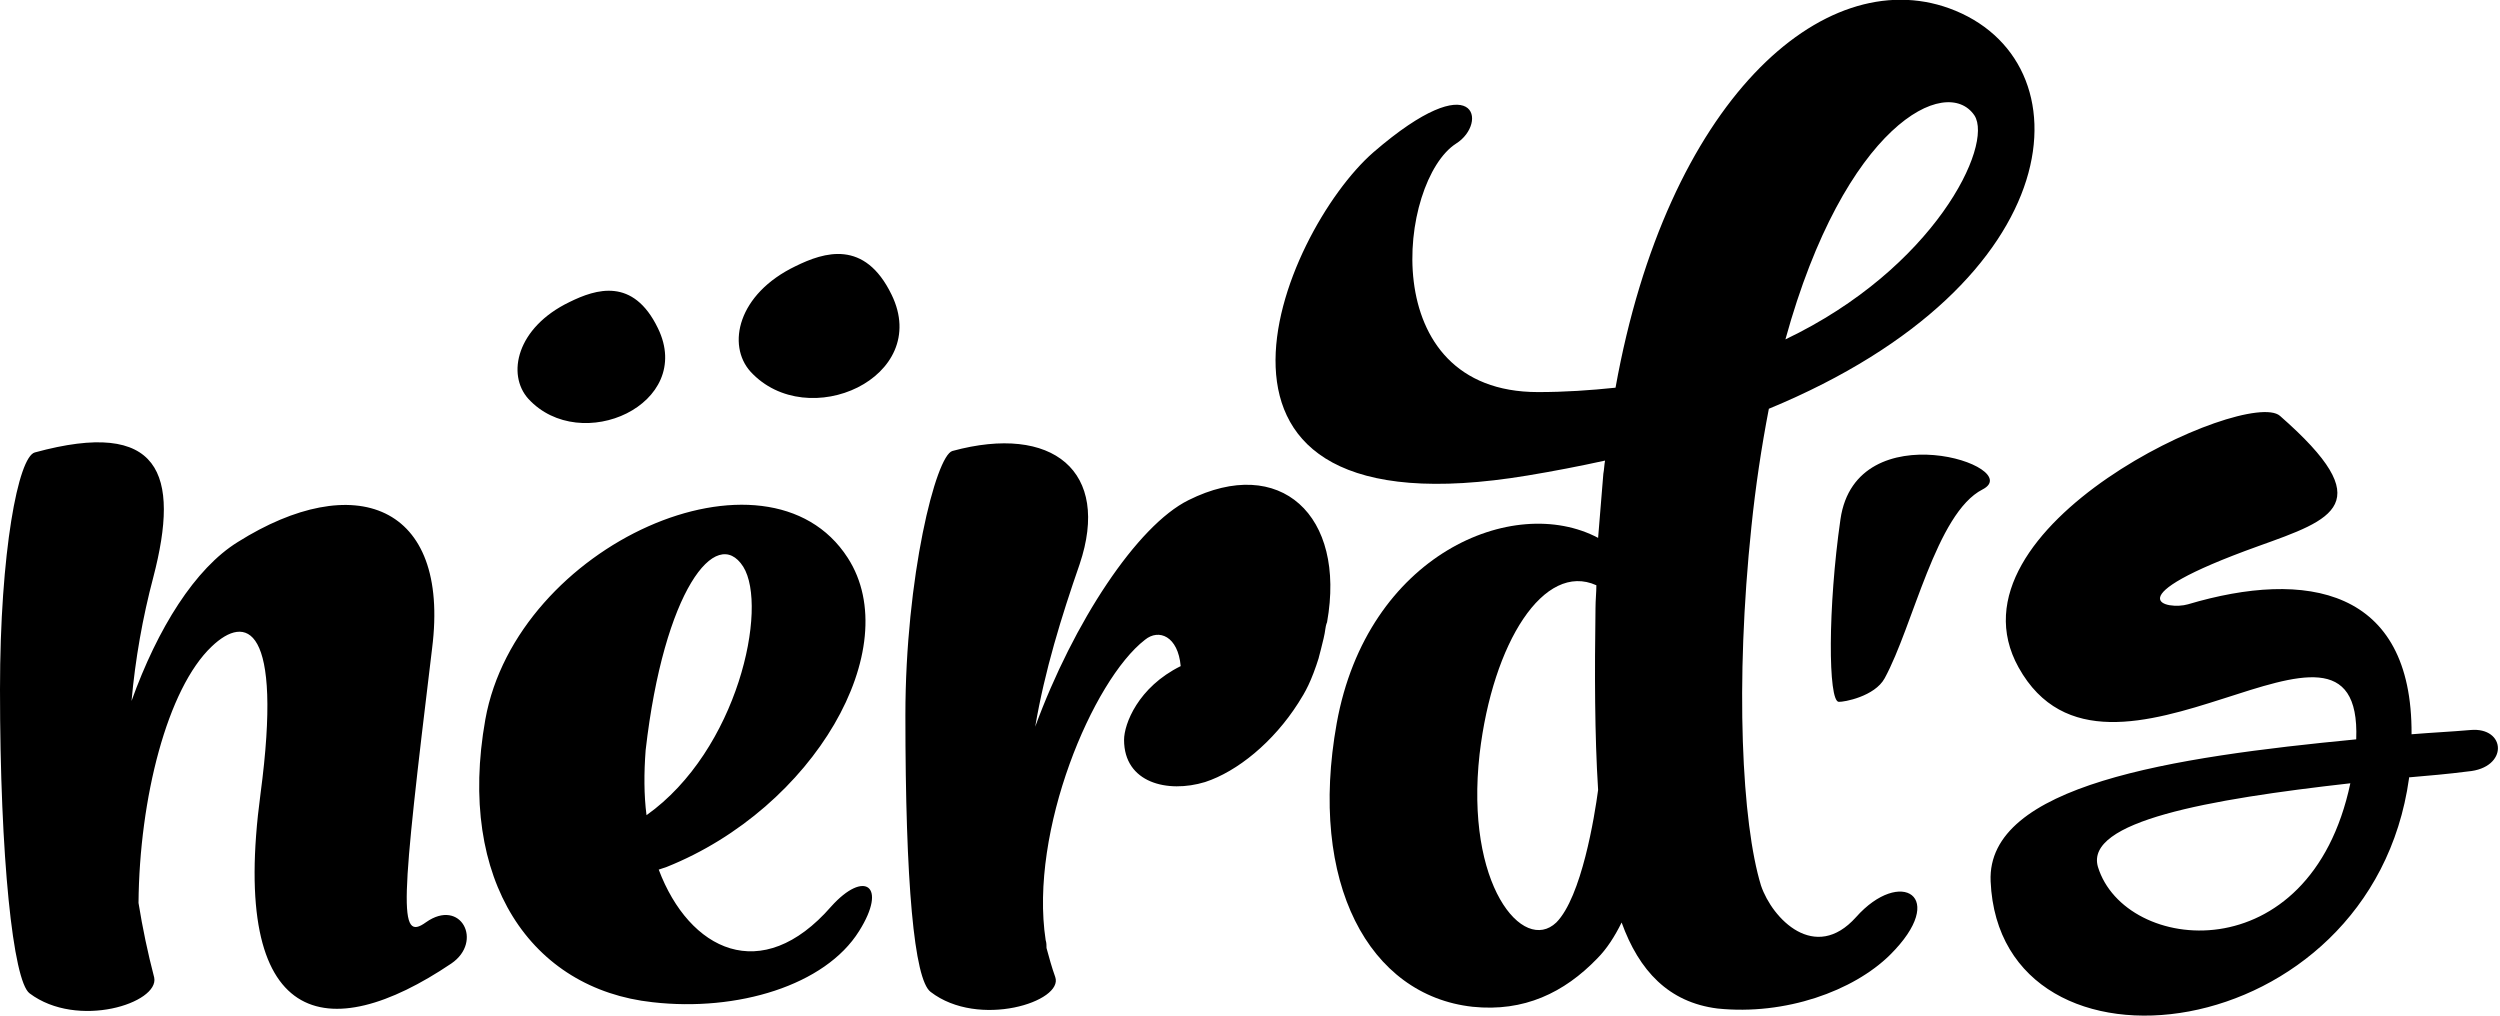
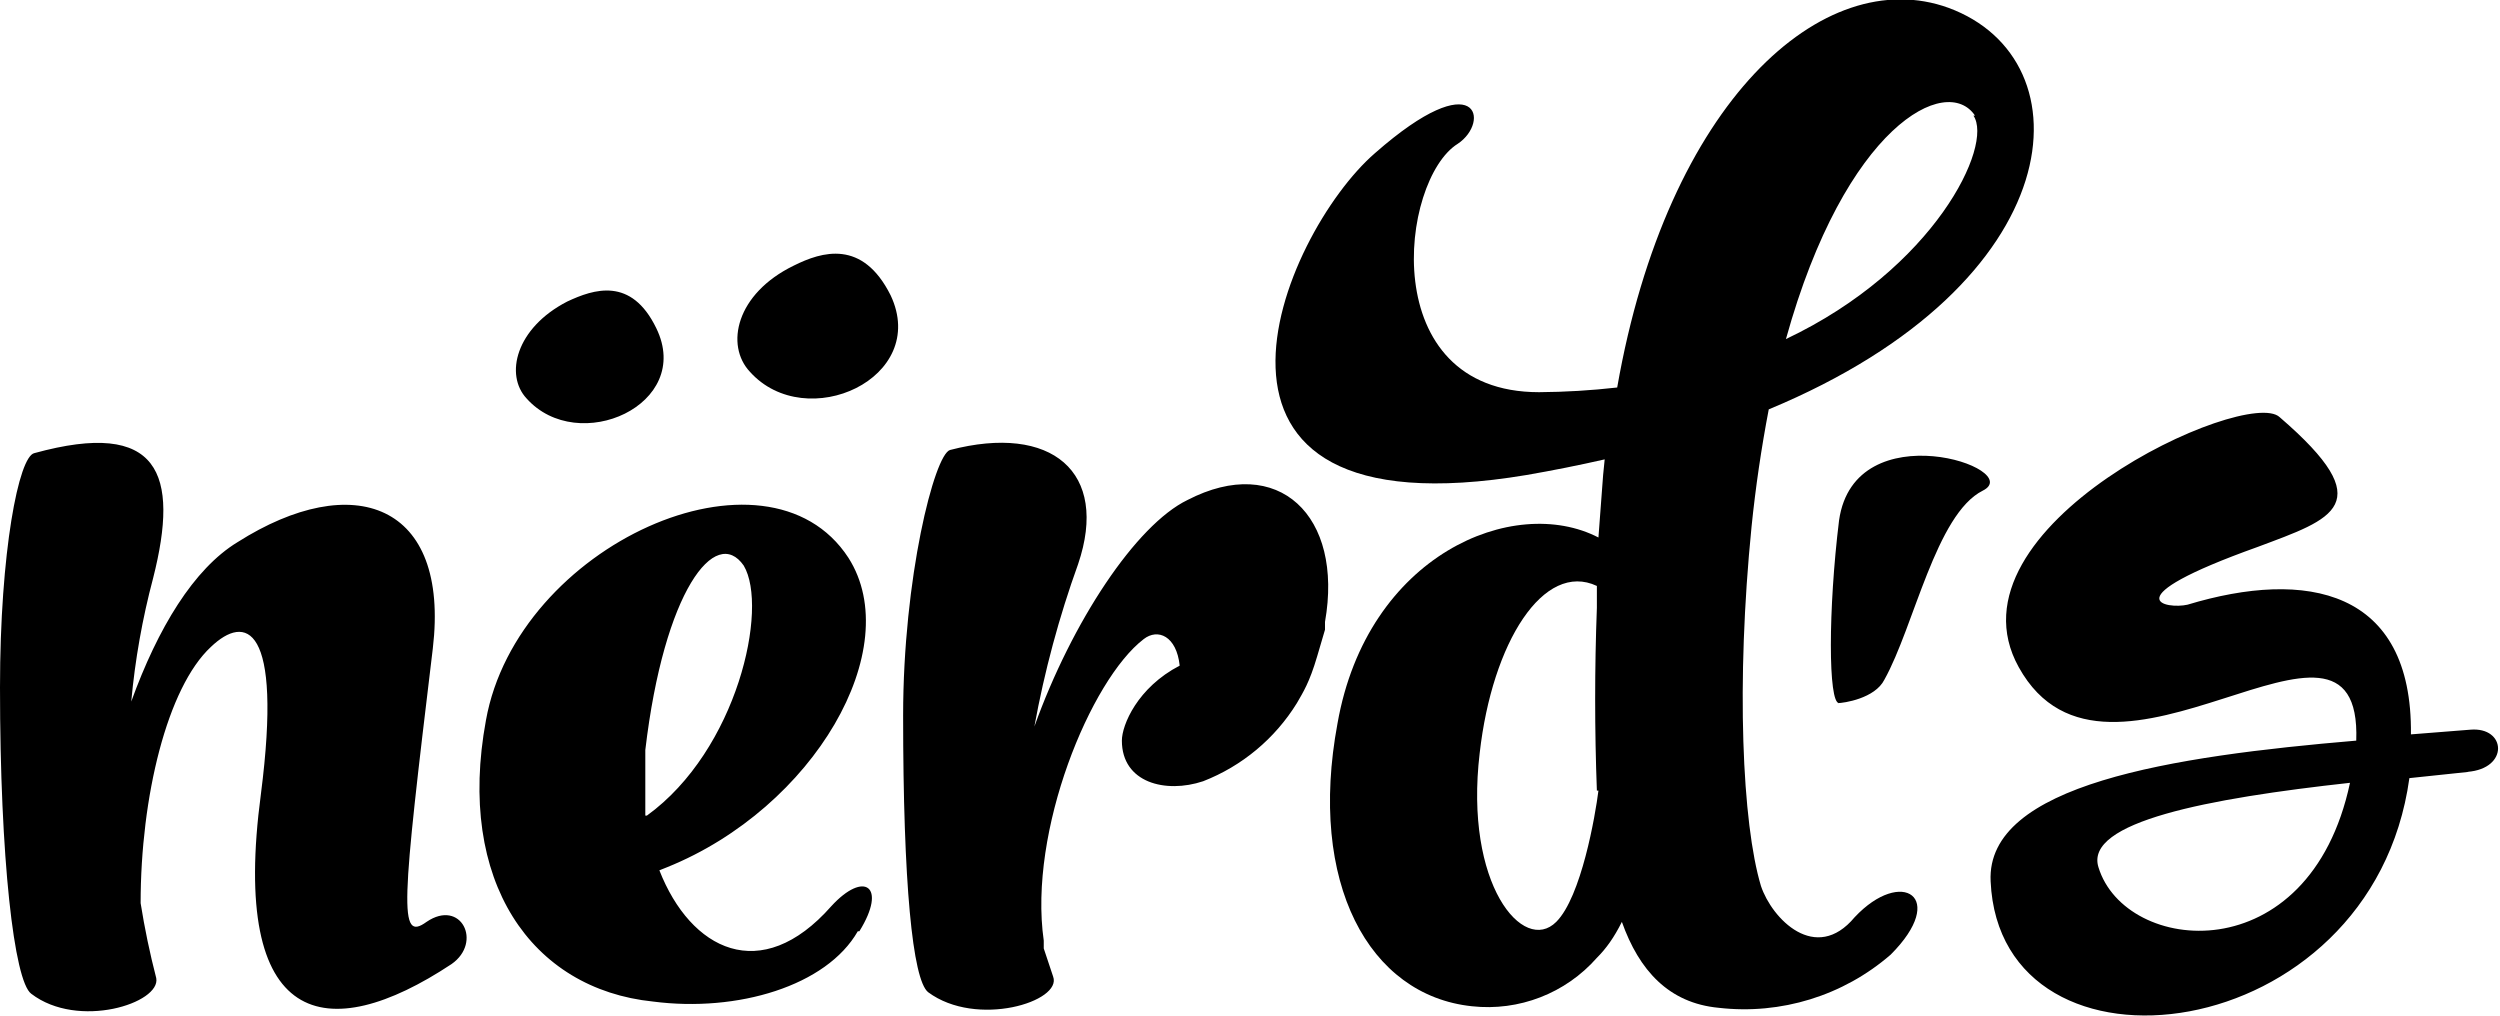
- <svg xmlns="http://www.w3.org/2000/svg" width="160" height="65" viewBox="0 0 160 65">
-   <path d="M157.936 49.374c-1.235.161-2.523.271-3.757.377v.056c-2.415 17.364-26.188 20.231-26.779 6.599-.269-6.167 11.593-7.95 23.398-9.088.429-11.09-15.901 5.667-21.608-4.601-5.019-9.025 14.632-17.938 16.728-16.102 6.438 5.636 3.404 6.618-1.379 8.335-9.49 3.41-5.791 4.107-4.511 3.726 7.569-2.253 14.366-1.04 14.312 8.317 1.288-.107 2.522-.163 3.757-.271 2.306-.215 2.467 2.435-.161 2.652zm-7.514.756c-9.124 1.028-17.013 2.436-16.153 5.355 1.716 5.573 13.577 6.818 16.153-5.355zM117.678 44.918c-.682-.037-.703-6.038.112-11.688 1.005-6.951 11.935-3.357 9.093-1.906-2.975 1.52-4.429 8.718-6.266 12.087-.635 1.161-2.605 1.526-2.939 1.507zM42.105 21.002c2.376 4.866-4.937 8.171-8.292 4.521-1.398-1.555-.755-4.56 2.636-6.193 1.697-.836 4.073-1.596 5.656 1.672zM57.062 18.861c2.585 5.297-5.38 8.896-9.031 4.922-1.522-1.695-.823-4.963 2.873-6.742 1.846-.911 4.432-1.736 6.158 1.82zM28.883 61.666c-7.919 5.338-14.219 4.159-12.212-10.848 1.45-10.904-.948-11.521-3.122-9.442-2.845 2.697-4.628 9.723-4.684 16.412a50.98 50.98 0 0 0 1.004 4.776c.334 1.63-4.907 3.315-7.974 1.011C.837 62.79 0 54.865 0 44.131c0-8.824 1.171-14.895 2.23-15.175 8.029-2.191 9.312 1.348 7.583 7.981a47.637 47.637 0 0 0-1.395 7.924c1.673-4.664 4.071-8.485 6.803-10.173 7.416-4.664 13.605-2.473 12.434 6.801-2.007 16.58-2.174 18.827-.39 17.535 2.231-1.574 3.68 1.238 1.618 2.642zM54.982 59.59c-2.175 3.484-7.806 5.171-13.216 4.552-7.75-.843-12.545-7.756-10.705-18.097 2.008-11.185 18.065-18.322 23.196-10.341 3.735 5.789-2.175 16.017-11.597 19.783l-.502.168c1.951 5.171 6.579 7.476 11.039 2.36 2.119-2.36 3.624-1.348 1.785 1.575zm-13.605-7.418c5.855-4.159 7.806-13.32 6.189-15.905-1.728-2.697-5.074 1.517-6.245 11.746-.111 1.461-.111 2.865.056 4.159zM83.091 44.992c-1.597 2.507-3.903 4.384-5.966 5.059-2.398.73-5.185.056-5.185-2.698 0-1.011.892-3.372 3.624-4.721-.168-1.911-1.394-2.417-2.286-1.686-3.345 2.586-7.417 12.25-6.356 19.221.055.168.055.337.055.506.168.617.335 1.237.558 1.854.557 1.574-4.907 3.316-7.973.956-1.059-.788-1.617-6.97-1.617-17.704 0-8.824 1.951-16.636 3.011-16.917 6.412-1.743 10.147 1.292 8.14 7.249-1.171 3.373-2.23 6.801-2.843 10.399 2.453-6.688 6.523-12.872 9.812-14.501 5.856-2.923 10.092.956 8.867 7.813-.056.11-.112.393-.112.449-.056.562-.566 2.302-.39 1.741-.516 1.645-.892 2.277-1.339 2.98z" />
-   <path d="M113.207 26.161a86.988 86.988 0 0 0-1.115 7.531c-1.059 10.06-.612 18.996.613 22.986.726 2.137 3.457 4.946 6.078 2.023 2.843-3.203 5.967-1.349 2.174 2.416-2.34 2.305-6.689 3.878-11.039 3.428-3.123-.393-5.018-2.415-6.134-5.505-.444.898-.947 1.685-1.56 2.302-2.119 2.193-4.685 3.43-7.974 3.092-6.637-.73-10.538-7.923-8.699-18.153 1.952-10.791 11.319-14.725 16.728-11.857.112-1.349.223-2.699.335-4.104.055-.281.055-.562.11-.843a96.962 96.962 0 0 1-4.962.956C73.787 34.423 82.04 14.864 87.894 9.75c6.636-5.733 7.36-1.855 5.297-.562-3.68 2.36-5.297 15.905 5.241 15.905 1.729 0 3.346-.112 4.962-.281C106.685 6.49 116.665-2.391 124.75.532c8.976 3.26 8.029 17.535-11.543 25.629zm-10.928 24.393c-.224-3.542-.224-7.532-.167-11.636 0-.506.056-1.011.056-1.461-3.346-1.518-6.635 3.653-7.473 10.792-.946 8.373 2.788 12.813 4.908 10.791 1.617-1.631 2.453-6.803 2.676-8.486zm24.086-43.165c-1.784-2.642-8.307.562-12.098 14.332 9.535-4.554 13.326-12.422 12.098-14.332z" />
+ <svg xmlns="http://www.w3.org/2000/svg" viewBox="0 0 160 65">
+   <path d="M158 49.4l-3.8.4c-2.4 17.4-26.2 20.2-26.8 6.6-.3-6.2 11.6-8 23.4-9 .4-11.2-15.9 5.6-21.6-4.7-5-9 14.6-18 16.7-16 6.5 5.6 3.4 6.5-1.4 8.3-9.5 3.4-5.8 4-4.5 3.7 7.6-2.3 14.4-1 14.3 8.3l3.8-.3c2.3-.2 2.5 2.5-.2 2.7zm-7.6.7c-9.1 1-17 2.5-16.1 5.4 1.7 5.6 13.5 6.8 16.1-5.4zM117.7 45c-.7 0-.7-6 0-11.7 1-7 12-3.3 9.2-1.9-3 1.5-4.4 8.7-6.3 12.1-.6 1.2-2.6 1.5-3 1.5zM42 21c2.4 4.9-5 8.2-8.3 4.5-1.4-1.5-.7-4.5 2.6-6.2 1.7-.8 4.1-1.6 5.7 1.7zm15-2.1c2.5 5.3-5.4 8.9-9 4.9-1.6-1.7-.9-5 2.8-6.8 1.8-.9 4.4-1.7 6.2 1.9zM28.9 61.7c-8 5.3-14.2 4.1-12.2-10.9 1.4-10.9-1-11.5-3.2-9.4C10.7 44 9 51 9 57.8a51 51 0 001 4.8c.3 1.6-5 3.3-8 1C.9 62.8 0 54.9 0 44 0 35.3 1.2 29.2 2.2 29c8-2.2 9.3 1.3 7.6 8a47.6 47.6 0 00-1.4 7.9c1.7-4.7 4-8.5 6.8-10.2 7.4-4.7 13.6-2.5 12.5 6.8-2 16.6-2.2 18.8-.4 17.5 2.2-1.5 3.6 1.3 1.6 2.7zm26-2.1c-2 3.5-7.7 5.2-13.1 4.5-7.8-.8-12.6-7.7-10.7-18 2-11.2 18-18.4 23.2-10.4 3.7 5.8-2.2 16-11.6 19.8l-.5.2c2 5.1 6.5 7.4 11 2.3 2.1-2.3 3.6-1.3 1.8 1.6zm-13.5-7.4c5.8-4.2 7.8-13.3 6.2-16-1.8-2.6-5.1 1.6-6.3 11.8v4.2zM83 45a12.3 12.3 0 01-6 5c-2.4.8-5.2.1-5.2-2.6 0-1 1-3.4 3.7-4.8-.2-1.9-1.4-2.4-2.3-1.7-3.4 2.6-7.4 12.3-6.4 19.3v.5l.6 1.8c.6 1.6-4.9 3.3-8 1-1-.8-1.6-7-1.6-17.7 0-8.8 2-16.7 3-17 6.5-1.7 10.2 1.4 8.2 7.3a65 65 0 00-2.8 10.4c2.4-6.7 6.5-12.9 9.8-14.5 5.8-3 10 1 8.8 7.8v.5l-.5 1.7c-.5 1.7-.9 2.3-1.3 3z" />
+   <path d="M113.2 26.2a87 87 0 00-1.1 7.5c-1 10-.6 19 .6 23 .7 2.1 3.5 5 6 2 3-3.2 6-1.3 2.3 2.4a14.3 14.3 0 01-11 3.4c-3.2-.3-5.1-2.4-6.2-5.5-.5 1-1 1.7-1.6 2.3a9.3 9.3 0 01-8 3.1c-6.6-.7-10.5-7.9-8.6-18.1 1.9-10.8 11.3-14.7 16.7-11.9l.3-4 .1-1a97 97 0 01-5 1C73.8 34.4 82 15 88 9.8c6.6-5.8 7.4-2 5.3-.6-3.7 2.3-5.3 15.9 5.2 15.9a47 47 0 005-.3C106.7 6.5 116.7-2.4 124.7.5c9 3.3 8 17.6-11.5 25.7zm-11 24.4a156 156 0 010-11.7v-1.4c-3.4-1.6-6.7 3.6-7.5 10.7-1 8.4 2.8 12.9 4.9 10.8 1.6-1.6 2.5-6.8 2.7-8.4zm24.2-43.2c-1.8-2.7-8.3.6-12.1 14.3 9.5-4.5 13.3-12.4 12-14.3z" />
</svg>
